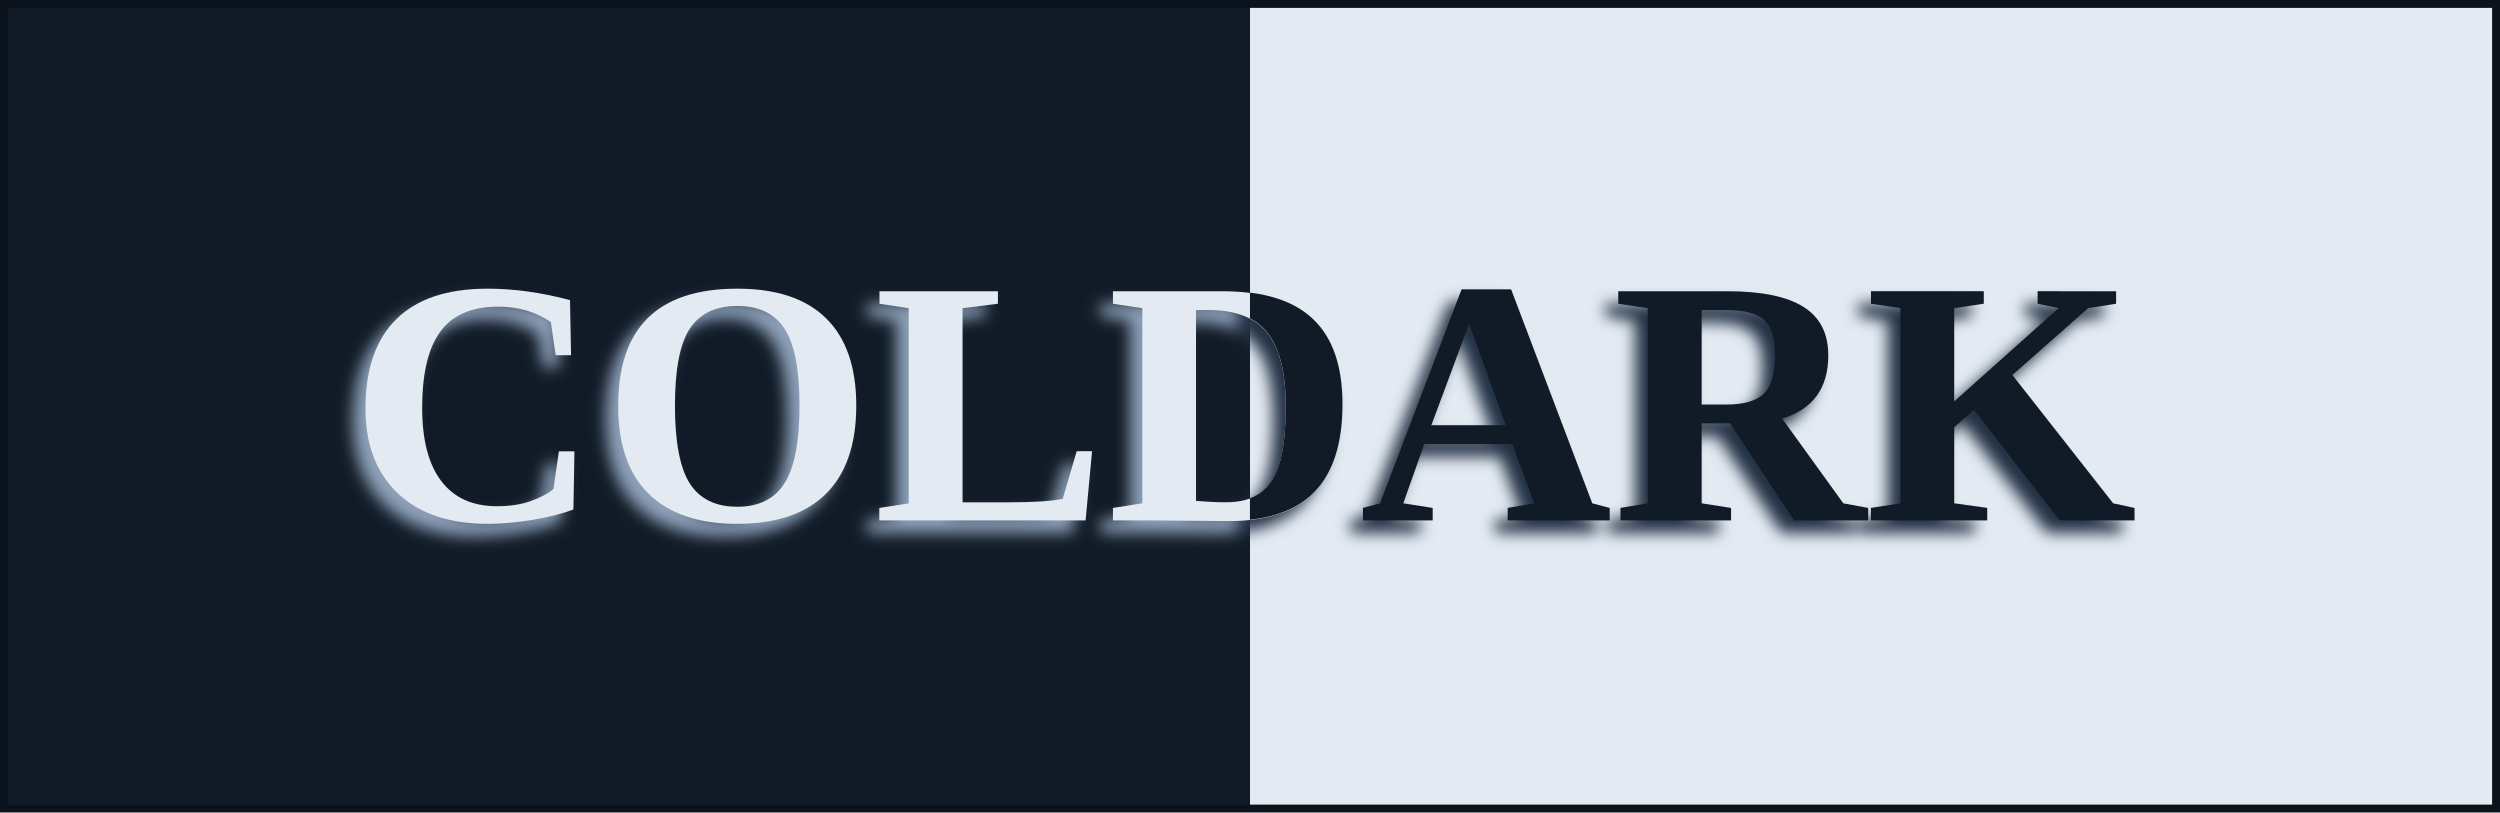
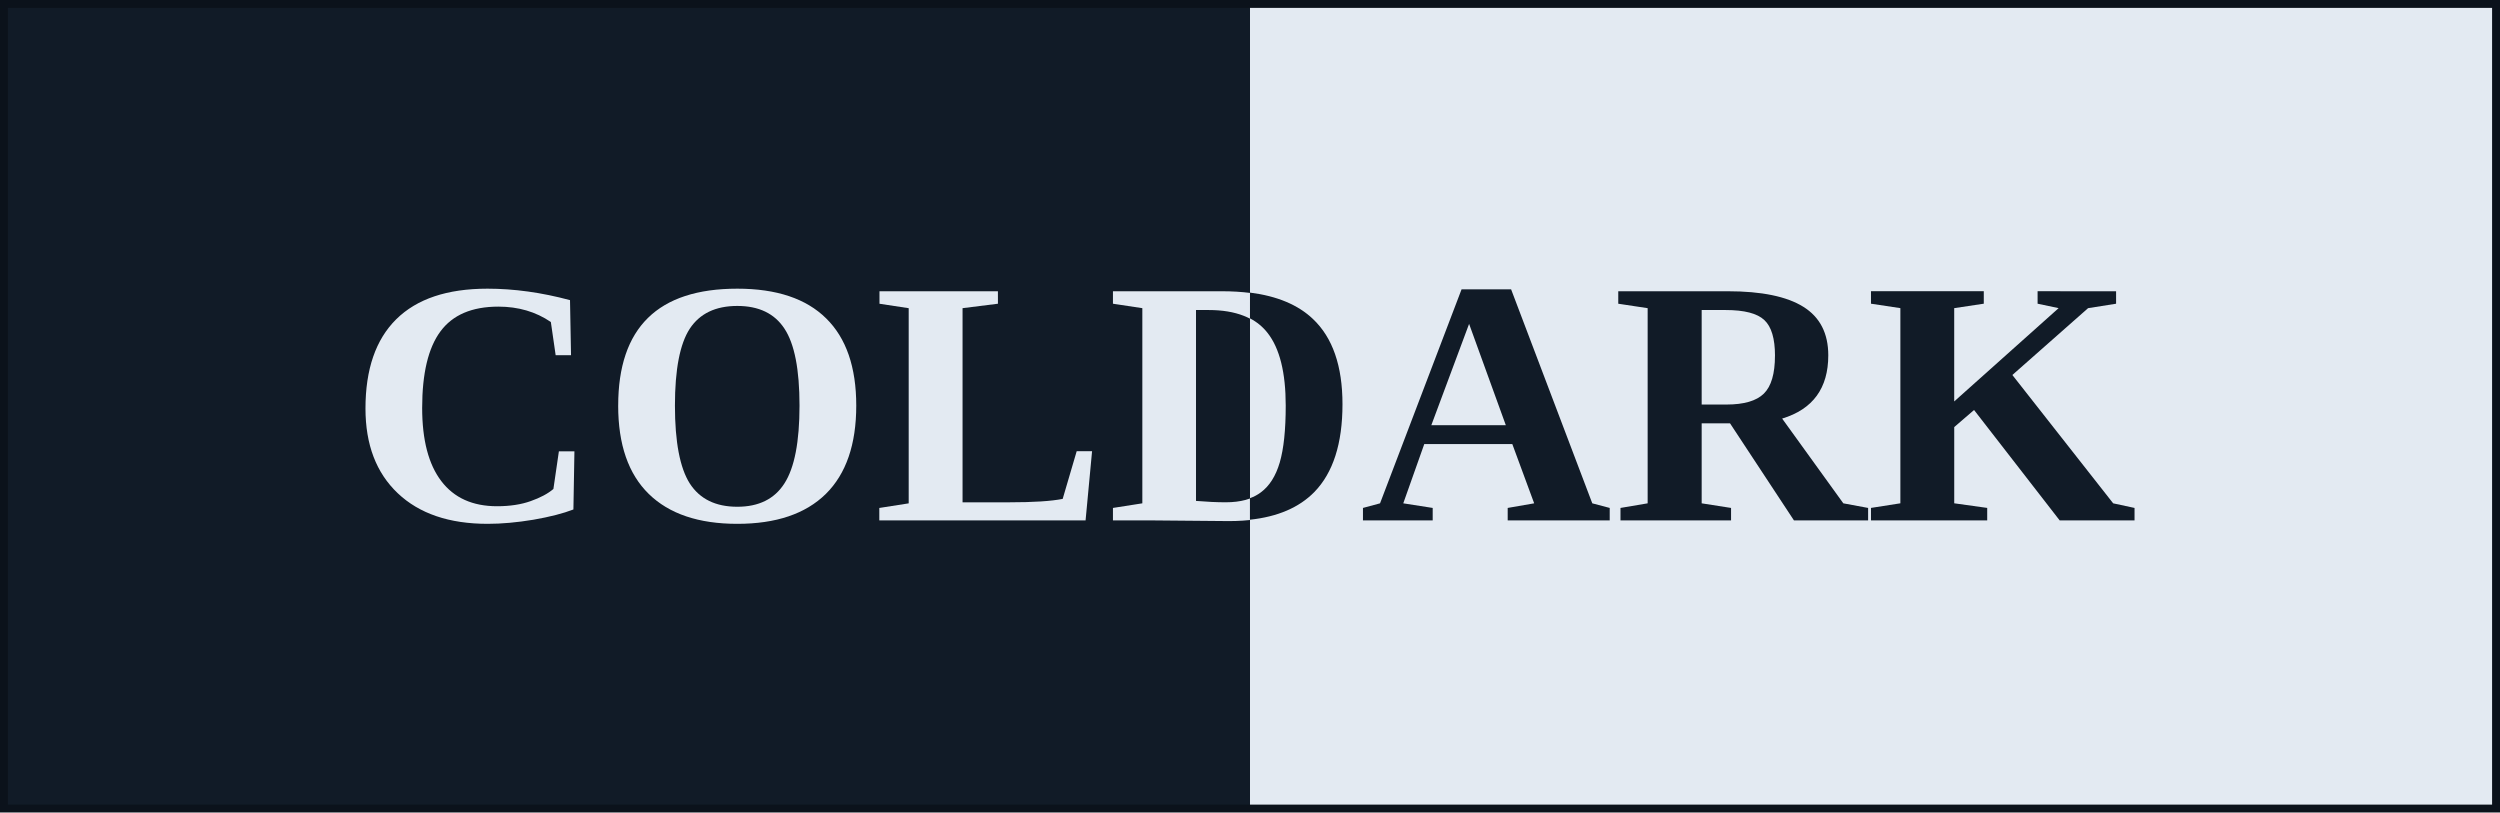
<svg xmlns="http://www.w3.org/2000/svg" width="105.834mm" height="34.396mm" viewBox="0 0 105.834 34.396" version="1.1" id="svg881">
-   <defs id="defs875">
-     <filter style="color-interpolation-filters:sRGB" id="filter988" x="-0.01" width="1.02" y="-0.074" height="1.147">
-       <feGaussianBlur stdDeviation="0.305" id="feGaussianBlur990" />
-     </filter>
-   </defs>
+   <defs id="defs875" />
  <g id="layer1">
    <g id="g1593" style="opacity:1">
      <path style="color:#000000;font-style:normal;font-variant:normal;font-weight:normal;font-stretch:normal;font-size:medium;line-height:normal;font-family:sans-serif;font-variant-ligatures:normal;font-variant-position:normal;font-variant-caps:normal;font-variant-numeric:normal;font-variant-alternates:normal;font-variant-east-asian:normal;font-feature-settings:normal;font-variation-settings:normal;text-indent:0;text-align:start;text-decoration:none;text-decoration-line:none;text-decoration-style:solid;text-decoration-color:#000000;letter-spacing:normal;word-spacing:normal;text-transform:none;writing-mode:lr-tb;direction:ltr;text-orientation:mixed;dominant-baseline:auto;baseline-shift:baseline;text-anchor:start;white-space:normal;shape-padding:0;shape-margin:0;inline-size:0;clip-rule:nonzero;display:inline;overflow:visible;visibility:visible;isolation:auto;mix-blend-mode:normal;color-interpolation:sRGB;color-interpolation-filters:linearRGB;solid-color:#000000;solid-opacity:1;vector-effect:none;fill:#0b121b;fill-opacity:1;fill-rule:nonzero;stroke:none;stroke-width:0.668;stroke-linecap:butt;stroke-linejoin:miter;stroke-miterlimit:4;stroke-dasharray:none;stroke-dashoffset:0;stroke-opacity:1;color-rendering:auto;image-rendering:auto;shape-rendering:auto;text-rendering:auto;enable-background:accumulate;stop-color:#000000;stop-opacity:1" d="M 0,0 V 0.334 34.396 H 52.916 105.834 V 0 H 52.916 Z M 0.668,0.668 H 52.916 105.166 V 33.729 H 52.916 0.668 Z" id="path1597" />
      <path style="color:#000000;font-style:normal;font-variant:normal;font-weight:normal;font-stretch:normal;font-size:medium;line-height:normal;font-family:sans-serif;font-variant-ligatures:normal;font-variant-position:normal;font-variant-caps:normal;font-variant-numeric:normal;font-variant-alternates:normal;font-variant-east-asian:normal;font-feature-settings:normal;font-variation-settings:normal;text-indent:0;text-align:start;text-decoration:none;text-decoration-line:none;text-decoration-style:solid;text-decoration-color:#000000;letter-spacing:normal;word-spacing:normal;text-transform:none;writing-mode:lr-tb;direction:ltr;text-orientation:mixed;dominant-baseline:auto;baseline-shift:baseline;text-anchor:start;white-space:normal;shape-padding:0;shape-margin:0;inline-size:0;clip-rule:nonzero;display:inline;overflow:visible;visibility:visible;isolation:auto;mix-blend-mode:normal;color-interpolation:sRGB;color-interpolation-filters:linearRGB;solid-color:#000000;solid-opacity:1;vector-effect:none;fill:#111b27;fill-opacity:1;fill-rule:nonzero;stroke:none;stroke-width:0.668;stroke-linecap:butt;stroke-linejoin:miter;stroke-miterlimit:4;stroke-dasharray:none;stroke-dashoffset:0;stroke-opacity:1;color-rendering:auto;image-rendering:auto;shape-rendering:auto;text-rendering:auto;enable-background:accumulate;stop-color:#000000;stop-opacity:1" d="M 0.334,0.334 H 52.917 V 34.062 H 0.334 Z" id="path1595" />
      <path id="path1595-8" d="M 52.917,0.334 H 105.499 V 34.062 H 52.917 Z" style="color:#000000;font-style:normal;font-variant:normal;font-weight:normal;font-stretch:normal;font-size:medium;line-height:normal;font-family:sans-serif;font-variant-ligatures:normal;font-variant-position:normal;font-variant-caps:normal;font-variant-numeric:normal;font-variant-alternates:normal;font-variant-east-asian:normal;font-feature-settings:normal;font-variation-settings:normal;text-indent:0;text-align:start;text-decoration:none;text-decoration-line:none;text-decoration-style:solid;text-decoration-color:#000000;letter-spacing:normal;word-spacing:normal;text-transform:none;writing-mode:lr-tb;direction:ltr;text-orientation:mixed;dominant-baseline:auto;baseline-shift:baseline;text-anchor:start;white-space:normal;shape-padding:0;shape-margin:0;inline-size:0;clip-rule:nonzero;display:inline;overflow:visible;visibility:visible;opacity:1;isolation:auto;mix-blend-mode:normal;color-interpolation:sRGB;color-interpolation-filters:linearRGB;solid-color:#000000;solid-opacity:1;vector-effect:none;fill:#e3eaf2;fill-opacity:1;fill-rule:nonzero;stroke:none;stroke-width:0.668;stroke-linecap:butt;stroke-linejoin:miter;stroke-miterlimit:4;stroke-dasharray:none;stroke-dashoffset:0;stroke-opacity:1;color-rendering:auto;image-rendering:auto;shape-rendering:auto;text-rendering:auto;enable-background:accumulate;stop-color:#000000;stop-opacity:1" />
    </g>
-     <g id="g1534-2" transform="matrix(0.9999846,0,0,1.000008,-270.419,-126.3373)" style="filter:url(#filter988)">
-       <g style="font-style:normal;font-weight:normal;font-size:14.817px;line-height:1.25;font-family:sans-serif;letter-spacing:0px;word-spacing:0px;white-space:pre;shape-inside:url(#rect837-2-2);fill:#213043;fill-opacity:1;stroke:none" id="text835-2-7-7" transform="translate(250.4949,108.498)" aria-label="COLDARK">
-         <path id="path963-0" style="font-style:normal;font-variant:normal;font-weight:bold;font-stretch:normal;font-size:14.817px;font-family:'Liberation Serif';-inkscape-font-specification:'Liberation Serif Bold';fill:#213043;fill-opacity:1" d="m 80.051,39.87 v 0.528 h -2.952 v -0.528 l 0.723,-0.195 3.451,-9.058 h 2.098 l 3.436,9.058 0.738,0.195 v 0.528 h -4.319 v -0.528 l 1.121,-0.195 -0.926,-2.51 h -3.726 l -0.89,2.51 z m 1.541,-7.792 -1.599,4.29 h 3.154 z" />
-         <path id="path965-9" style="font-style:normal;font-variant:normal;font-weight:bold;font-stretch:normal;font-size:14.817px;font-family:'Liberation Serif';-inkscape-font-specification:'Liberation Serif Bold';fill:#213043;fill-opacity:1" d="m 91.438,36.289 v 3.386 l 1.244,0.195 v 0.528 h -4.681 v -0.528 l 1.15,-0.195 v -8.262 l -1.244,-0.188 v -0.528 h 4.637 q 2.141,0 3.198,0.658 1.056,0.658 1.056,2.055 0,2.084 -1.953,2.677 l 2.59,3.588 1.049,0.195 v 0.528 H 95.345 L 92.639,36.289 Z M 94.542,33.424 q 0,-1.085 -0.449,-1.505 -0.449,-0.427 -1.642,-0.427 h -1.013 v 4.001 h 1.049 q 1.114,0 1.584,-0.463 0.47,-0.463 0.47,-1.606 z" />
-         <path id="path967-3" style="font-style:normal;font-variant:normal;font-weight:bold;font-stretch:normal;font-size:14.817px;font-family:'Liberation Serif';-inkscape-font-specification:'Liberation Serif Bold';fill:#213043;fill-opacity:1" d="m 108.982,30.697 v 0.528 l -1.186,0.188 -3.205,2.829 4.268,5.433 0.904,0.195 v 0.528 h -3.169 l -3.625,-4.674 -0.839,0.723 v 3.227 l 1.396,0.195 v 0.528 h -4.92 v -0.528 l 1.244,-0.195 v -8.262 l -1.244,-0.188 v -0.528 h 4.775 v 0.528 l -1.252,0.188 v 3.95 l 4.42,-3.95 -0.89,-0.188 v -0.528 z" />
+     <g id="g1534-2" transform="matrix(0.9999846,0,0,1.000008,-269.8898,-126.8665)">
+       <g style="font-style:normal;font-weight:normal;font-size:14.817px;line-height:1.25;font-family:sans-serif;letter-spacing:0px;word-spacing:0px;white-space:pre;shape-inside:url(#rect837-2-2);fill:#111b27;fill-opacity:1;stroke:none" id="text835-2-7-7" transform="translate(250.4949,108.498)" aria-label="COLDARK">
+         <path id="path963-0" style="font-style:normal;font-variant:normal;font-weight:bold;font-stretch:normal;font-size:14.817px;font-family:'Liberation Serif';-inkscape-font-specification:'Liberation Serif Bold';fill:#111b27;fill-opacity:1" d="m 80.051,39.87 v 0.528 h -2.952 v -0.528 l 0.723,-0.195 3.451,-9.058 h 2.098 l 3.436,9.058 0.738,0.195 v 0.528 h -4.319 v -0.528 l 1.121,-0.195 -0.926,-2.51 h -3.726 l -0.89,2.51 z m 1.541,-7.792 -1.599,4.29 h 3.154 z" />
+         <path id="path965-9" style="font-style:normal;font-variant:normal;font-weight:bold;font-stretch:normal;font-size:14.817px;font-family:'Liberation Serif';-inkscape-font-specification:'Liberation Serif Bold';fill:#111b27;fill-opacity:1" d="m 91.438,36.289 v 3.386 l 1.244,0.195 v 0.528 h -4.681 v -0.528 l 1.15,-0.195 v -8.262 l -1.244,-0.188 v -0.528 h 4.637 q 2.141,0 3.198,0.658 1.056,0.658 1.056,2.055 0,2.084 -1.953,2.677 l 2.59,3.588 1.049,0.195 v 0.528 H 95.345 L 92.639,36.289 Z M 94.542,33.424 q 0,-1.085 -0.449,-1.505 -0.449,-0.427 -1.642,-0.427 h -1.013 v 4.001 h 1.049 q 1.114,0 1.584,-0.463 0.47,-0.463 0.47,-1.606 z" />
+         <path id="path967-3" style="font-style:normal;font-variant:normal;font-weight:bold;font-stretch:normal;font-size:14.817px;font-family:'Liberation Serif';-inkscape-font-specification:'Liberation Serif Bold';fill:#111b27;fill-opacity:1" d="m 108.982,30.697 v 0.528 l -1.186,0.188 -3.205,2.829 4.268,5.433 0.904,0.195 v 0.528 h -3.169 l -3.625,-4.674 -0.839,0.723 v 3.227 l 1.396,0.195 v 0.528 h -4.92 v -0.528 l 1.244,-0.195 v -8.262 l -1.244,-0.188 v -0.528 h 4.775 v 0.528 l -1.252,0.188 v 3.95 l 4.42,-3.95 -0.89,-0.188 v -0.528 z" />
      </g>
      <g style="font-style:normal;font-weight:normal;font-size:14.817px;line-height:1.25;font-family:sans-serif;letter-spacing:0px;word-spacing:0px;white-space:pre;shape-inside:url(#rect837-2);fill:#000000;fill-opacity:1;stroke:none" id="text835-2-6" transform="translate(250.4949,108.498)" aria-label="COLDARK">
-         <path id="path1015-0" style="font-style:normal;font-variant:normal;font-weight:bold;font-stretch:normal;font-size:14.817px;font-family:'Liberation Serif';-inkscape-font-specification:'Liberation Serif Bold';fill:#8da1b9;fill-opacity:1" d="m 40.043,40.543 q -2.438,0 -3.805,-1.295 -1.367,-1.295 -1.367,-3.588 0,-2.489 1.302,-3.777 1.309,-1.295 3.863,-1.295 1.686,0 3.494,0.485 l 0.043,2.33 h -0.651 l -0.203,-1.404 q -0.955,-0.651 -2.221,-0.651 -1.678,0 -2.453,1.049 -0.774,1.042 -0.774,3.241 0,2.033 0.81,3.096 0.81,1.064 2.359,1.064 0.818,0 1.425,-0.217 0.615,-0.217 0.962,-0.514 l 0.232,-1.592 h 0.658 l -0.043,2.46 q -0.651,0.253 -1.693,0.434 -1.042,0.174 -1.939,0.174 z" />
-         <path id="path1017-6" style="font-style:normal;font-variant:normal;font-weight:bold;font-stretch:normal;font-size:14.817px;font-family:'Liberation Serif';-inkscape-font-specification:'Liberation Serif Bold';fill:#8da1b9;fill-opacity:1" d="m 47.972,35.537 q 0,2.308 0.629,3.299 0.637,0.984 2.011,0.984 1.367,0 1.997,-0.991 0.637,-0.991 0.637,-3.292 0,-2.293 -0.637,-3.256 -0.629,-0.962 -1.997,-0.962 -1.375,0 -2.011,0.962 -0.629,0.962 -0.629,3.256 z m -2.402,0 q 0,-4.949 5.043,-4.949 2.489,0 3.762,1.259 1.273,1.252 1.273,3.69 0,2.467 -1.288,3.74 -1.288,1.266 -3.748,1.266 -2.453,0 -3.748,-1.266 -1.295,-1.266 -1.295,-3.74 z" />
-         <path id="path1019-2" style="font-style:normal;font-variant:normal;font-weight:bold;font-stretch:normal;font-size:14.817px;font-family:'Liberation Serif';-inkscape-font-specification:'Liberation Serif Bold';fill:#8da1b9;fill-opacity:1" d="m 61.646,31.225 -1.498,0.188 v 8.219 h 1.975 q 1.541,0 2.264,-0.145 l 0.593,-2.018 h 0.651 l -0.275,2.93 h -8.732 v -0.528 l 1.244,-0.195 v -8.262 l -1.237,-0.188 v -0.528 h 5.014 z" />
-         <path id="path1021-6" style="font-style:normal;font-variant:normal;font-weight:bold;font-stretch:normal;font-size:14.817px;font-family:'Liberation Serif';-inkscape-font-specification:'Liberation Serif Bold';fill:#8da1b9;fill-opacity:1" d="m 73.829,35.551 q 0,-2.098 -0.767,-3.075 -0.767,-0.984 -2.496,-0.984 H 70.031 v 8.081 q 0.695,0.058 1.259,0.058 0.941,0 1.483,-0.405 0.55,-0.405 0.803,-1.266 0.253,-0.868 0.253,-2.409 z m -2.706,-4.854 q 2.612,0 3.856,1.186 1.252,1.179 1.252,3.61 0,2.496 -1.194,3.719 -1.194,1.215 -3.61,1.215 l -3.248,-0.029 h -1.664 v -0.528 l 1.244,-0.195 V 31.413 l -1.244,-0.188 v -0.528 z" />
+         <path id="path1015-0" style="font-style:normal;font-variant:normal;font-weight:bold;font-stretch:normal;font-size:14.817px;font-family:'Liberation Serif';-inkscape-font-specification:'Liberation Serif Bold';fill:#e3eaf2;fill-opacity:1" d="m 40.043,40.543 q -2.438,0 -3.805,-1.295 -1.367,-1.295 -1.367,-3.588 0,-2.489 1.302,-3.777 1.309,-1.295 3.863,-1.295 1.686,0 3.494,0.485 l 0.043,2.33 h -0.651 l -0.203,-1.404 q -0.955,-0.651 -2.221,-0.651 -1.678,0 -2.453,1.049 -0.774,1.042 -0.774,3.241 0,2.033 0.81,3.096 0.81,1.064 2.359,1.064 0.818,0 1.425,-0.217 0.615,-0.217 0.962,-0.514 l 0.232,-1.592 h 0.658 l -0.043,2.46 q -0.651,0.253 -1.693,0.434 -1.042,0.174 -1.939,0.174 z" />
+         <path id="path1017-6" style="font-style:normal;font-variant:normal;font-weight:bold;font-stretch:normal;font-size:14.817px;font-family:'Liberation Serif';-inkscape-font-specification:'Liberation Serif Bold';fill:#e3eaf2;fill-opacity:1" d="m 47.972,35.537 q 0,2.308 0.629,3.299 0.637,0.984 2.011,0.984 1.367,0 1.997,-0.991 0.637,-0.991 0.637,-3.292 0,-2.293 -0.637,-3.256 -0.629,-0.962 -1.997,-0.962 -1.375,0 -2.011,0.962 -0.629,0.962 -0.629,3.256 z m -2.402,0 q 0,-4.949 5.043,-4.949 2.489,0 3.762,1.259 1.273,1.252 1.273,3.69 0,2.467 -1.288,3.74 -1.288,1.266 -3.748,1.266 -2.453,0 -3.748,-1.266 -1.295,-1.266 -1.295,-3.74 z" />
+         <path id="path1019-2" style="font-style:normal;font-variant:normal;font-weight:bold;font-stretch:normal;font-size:14.817px;font-family:'Liberation Serif';-inkscape-font-specification:'Liberation Serif Bold';fill:#e3eaf2;fill-opacity:1" d="m 61.646,31.225 -1.498,0.188 v 8.219 h 1.975 q 1.541,0 2.264,-0.145 l 0.593,-2.018 h 0.651 l -0.275,2.93 h -8.732 v -0.528 l 1.244,-0.195 v -8.262 l -1.237,-0.188 v -0.528 h 5.014 z" />
+         <path id="path1021-6" style="font-style:normal;font-variant:normal;font-weight:bold;font-stretch:normal;font-size:14.817px;font-family:'Liberation Serif';-inkscape-font-specification:'Liberation Serif Bold';fill:#e3eaf2;fill-opacity:1" d="m 73.829,35.551 q 0,-2.098 -0.767,-3.075 -0.767,-0.984 -2.496,-0.984 H 70.031 v 8.081 q 0.695,0.058 1.259,0.058 0.941,0 1.483,-0.405 0.55,-0.405 0.803,-1.266 0.253,-0.868 0.253,-2.409 z m -2.706,-4.854 q 2.612,0 3.856,1.186 1.252,1.179 1.252,3.61 0,2.496 -1.194,3.719 -1.194,1.215 -3.61,1.215 l -3.248,-0.029 h -1.664 v -0.528 l 1.244,-0.195 V 31.413 l -1.244,-0.188 v -0.528 z" />
      </g>
-       <path id="path961-1-3-1" style="font-style:normal;font-variant:normal;font-weight:bold;font-stretch:normal;font-size:14.817px;line-height:1.25;font-family:'Liberation Serif';-inkscape-font-specification:'Liberation Serif Bold';letter-spacing:0px;word-spacing:0px;white-space:pre;shape-inside:url(#rect837-2-2);fill:#213043;fill-opacity:1;stroke:none;stroke-width:1" d="m 324.324,144.036 c 0,-1.399 -0.256,-2.424 -0.767,-3.075 -0.2,-0.257 -0.449,-0.463 -0.747,-0.619 l -0.002,7.615 c 0.172,-0.063 0.325,-0.145 0.46,-0.246 0.367,-0.27 0.634,-0.692 0.803,-1.266 0.169,-0.579 0.253,-1.382 0.253,-2.409 z m -1.513,-4.784 c 1.149,0.146 2.036,0.518 2.664,1.116 0.834,0.786 1.252,1.99 1.252,3.61 0,1.664 -0.398,2.904 -1.194,3.719 -0.642,0.654 -1.55,1.044 -2.724,1.17 l 0.002,-9.615 z" />
-     </g>
-     <g id="g1534-2-3" transform="matrix(0.9999846,0,0,1.000008,-269.8898,-126.8665)">
-       <g style="font-style:normal;font-weight:normal;font-size:14.817px;line-height:1.25;font-family:sans-serif;letter-spacing:0px;word-spacing:0px;white-space:pre;shape-inside:url(#rect837-2-2);fill:#111b27;fill-opacity:1;stroke:none" id="text835-2-7-7-6" transform="translate(250.4949,108.498)" aria-label="COLDARK">
-         <path id="path963-0-7" style="font-style:normal;font-variant:normal;font-weight:bold;font-stretch:normal;font-size:14.817px;font-family:'Liberation Serif';-inkscape-font-specification:'Liberation Serif Bold';fill:#111b27;fill-opacity:1" d="m 80.051,39.87 v 0.528 h -2.952 v -0.528 l 0.723,-0.195 3.451,-9.058 h 2.098 l 3.436,9.058 0.738,0.195 v 0.528 h -4.319 v -0.528 l 1.121,-0.195 -0.926,-2.51 h -3.726 l -0.89,2.51 z m 1.541,-7.792 -1.599,4.29 h 3.154 z" />
-         <path id="path965-9-5" style="font-style:normal;font-variant:normal;font-weight:bold;font-stretch:normal;font-size:14.817px;font-family:'Liberation Serif';-inkscape-font-specification:'Liberation Serif Bold';fill:#111b27;fill-opacity:1" d="m 91.438,36.289 v 3.386 l 1.244,0.195 v 0.528 h -4.681 v -0.528 l 1.15,-0.195 v -8.262 l -1.244,-0.188 v -0.528 h 4.637 q 2.141,0 3.198,0.658 1.056,0.658 1.056,2.055 0,2.084 -1.953,2.677 l 2.59,3.588 1.049,0.195 v 0.528 H 95.345 L 92.639,36.289 Z M 94.542,33.424 q 0,-1.085 -0.449,-1.505 -0.449,-0.427 -1.642,-0.427 h -1.013 v 4.001 h 1.049 q 1.114,0 1.584,-0.463 0.47,-0.463 0.47,-1.606 z" />
-         <path id="path967-3-3" style="font-style:normal;font-variant:normal;font-weight:bold;font-stretch:normal;font-size:14.817px;font-family:'Liberation Serif';-inkscape-font-specification:'Liberation Serif Bold';fill:#111b27;fill-opacity:1" d="m 108.982,30.697 v 0.528 l -1.186,0.188 -3.205,2.829 4.268,5.433 0.904,0.195 v 0.528 h -3.169 l -3.625,-4.674 -0.839,0.723 v 3.227 l 1.396,0.195 v 0.528 h -4.92 v -0.528 l 1.244,-0.195 v -8.262 l -1.244,-0.188 v -0.528 h 4.775 v 0.528 l -1.252,0.188 v 3.95 l 4.42,-3.95 -0.89,-0.188 v -0.528 z" />
-       </g>
-       <g style="font-style:normal;font-weight:normal;font-size:14.817px;line-height:1.25;font-family:sans-serif;letter-spacing:0px;word-spacing:0px;white-space:pre;shape-inside:url(#rect837-2);fill:#000000;fill-opacity:1;stroke:none" id="text835-2-6-5" transform="translate(250.4949,108.498)" aria-label="COLDARK">
-         <path id="path1015-0-6" style="font-style:normal;font-variant:normal;font-weight:bold;font-stretch:normal;font-size:14.817px;font-family:'Liberation Serif';-inkscape-font-specification:'Liberation Serif Bold';fill:#e3eaf2;fill-opacity:1" d="m 40.043,40.543 q -2.438,0 -3.805,-1.295 -1.367,-1.295 -1.367,-3.588 0,-2.489 1.302,-3.777 1.309,-1.295 3.863,-1.295 1.686,0 3.494,0.485 l 0.043,2.33 h -0.651 l -0.203,-1.404 q -0.955,-0.651 -2.221,-0.651 -1.678,0 -2.453,1.049 -0.774,1.042 -0.774,3.241 0,2.033 0.81,3.096 0.81,1.064 2.359,1.064 0.818,0 1.425,-0.217 0.615,-0.217 0.962,-0.514 l 0.232,-1.592 h 0.658 l -0.043,2.46 q -0.651,0.253 -1.693,0.434 -1.042,0.174 -1.939,0.174 z" />
-         <path id="path1017-6-2" style="font-style:normal;font-variant:normal;font-weight:bold;font-stretch:normal;font-size:14.817px;font-family:'Liberation Serif';-inkscape-font-specification:'Liberation Serif Bold';fill:#e3eaf2;fill-opacity:1" d="m 47.972,35.537 q 0,2.308 0.629,3.299 0.637,0.984 2.011,0.984 1.367,0 1.997,-0.991 0.637,-0.991 0.637,-3.292 0,-2.293 -0.637,-3.256 -0.629,-0.962 -1.997,-0.962 -1.375,0 -2.011,0.962 -0.629,0.962 -0.629,3.256 z m -2.402,0 q 0,-4.949 5.043,-4.949 2.489,0 3.762,1.259 1.273,1.252 1.273,3.69 0,2.467 -1.288,3.74 -1.288,1.266 -3.748,1.266 -2.453,0 -3.748,-1.266 -1.295,-1.266 -1.295,-3.74 z" />
-         <path id="path1019-2-9" style="font-style:normal;font-variant:normal;font-weight:bold;font-stretch:normal;font-size:14.817px;font-family:'Liberation Serif';-inkscape-font-specification:'Liberation Serif Bold';fill:#e3eaf2;fill-opacity:1" d="m 61.646,31.225 -1.498,0.188 v 8.219 h 1.975 q 1.541,0 2.264,-0.145 l 0.593,-2.018 h 0.651 l -0.275,2.93 h -8.732 v -0.528 l 1.244,-0.195 v -8.262 l -1.237,-0.188 v -0.528 h 5.014 z" />
-         <path id="path1021-6-1" style="font-style:normal;font-variant:normal;font-weight:bold;font-stretch:normal;font-size:14.817px;font-family:'Liberation Serif';-inkscape-font-specification:'Liberation Serif Bold';fill:#e3eaf2;fill-opacity:1" d="m 73.829,35.551 q 0,-2.098 -0.767,-3.075 -0.767,-0.984 -2.496,-0.984 H 70.031 v 8.081 q 0.695,0.058 1.259,0.058 0.941,0 1.483,-0.405 0.55,-0.405 0.803,-1.266 0.253,-0.868 0.253,-2.409 z m -2.706,-4.854 q 2.612,0 3.856,1.186 1.252,1.179 1.252,3.61 0,2.496 -1.194,3.719 -1.194,1.215 -3.61,1.215 l -3.248,-0.029 h -1.664 v -0.528 l 1.244,-0.195 V 31.413 l -1.244,-0.188 v -0.528 z" />
-       </g>
-       <path id="path961-1-3-1-2" style="font-style:normal;font-variant:normal;font-weight:bold;font-stretch:normal;font-size:14.817px;line-height:1.25;font-family:'Liberation Serif';-inkscape-font-specification:'Liberation Serif Bold';letter-spacing:0px;word-spacing:0px;white-space:pre;shape-inside:url(#rect837-2-2);fill:#111b27;fill-opacity:1;stroke:none;stroke-width:1" d="m 324.324,144.036 c 0,-1.399 -0.256,-2.424 -0.767,-3.075 -0.2,-0.257 -0.449,-0.463 -0.747,-0.619 l -0.002,7.615 c 0.172,-0.063 0.325,-0.145 0.46,-0.246 0.367,-0.27 0.634,-0.692 0.803,-1.266 0.169,-0.579 0.253,-1.382 0.253,-2.409 z m -1.513,-4.784 c 1.149,0.146 2.036,0.518 2.664,1.116 0.834,0.786 1.252,1.99 1.252,3.61 0,1.664 -0.398,2.904 -1.194,3.719 -0.642,0.654 -1.55,1.044 -2.724,1.17 l 0.002,-9.615 z" />
+       <path id="path961-1-3-1" style="font-style:normal;font-variant:normal;font-weight:bold;font-stretch:normal;font-size:14.817px;line-height:1.25;font-family:'Liberation Serif';-inkscape-font-specification:'Liberation Serif Bold';letter-spacing:0px;word-spacing:0px;white-space:pre;shape-inside:url(#rect837-2-2);fill:#111b27;fill-opacity:1;stroke:none;stroke-width:1" d="m 324.324,144.036 c 0,-1.399 -0.256,-2.424 -0.767,-3.075 -0.2,-0.257 -0.449,-0.463 -0.747,-0.619 l -0.002,7.615 c 0.172,-0.063 0.325,-0.145 0.46,-0.246 0.367,-0.27 0.634,-0.692 0.803,-1.266 0.169,-0.579 0.253,-1.382 0.253,-2.409 z m -1.513,-4.784 c 1.149,0.146 2.036,0.518 2.664,1.116 0.834,0.786 1.252,1.99 1.252,3.61 0,1.664 -0.398,2.904 -1.194,3.719 -0.642,0.654 -1.55,1.044 -2.724,1.17 l 0.002,-9.615 z" />
    </g>
  </g>
</svg>
